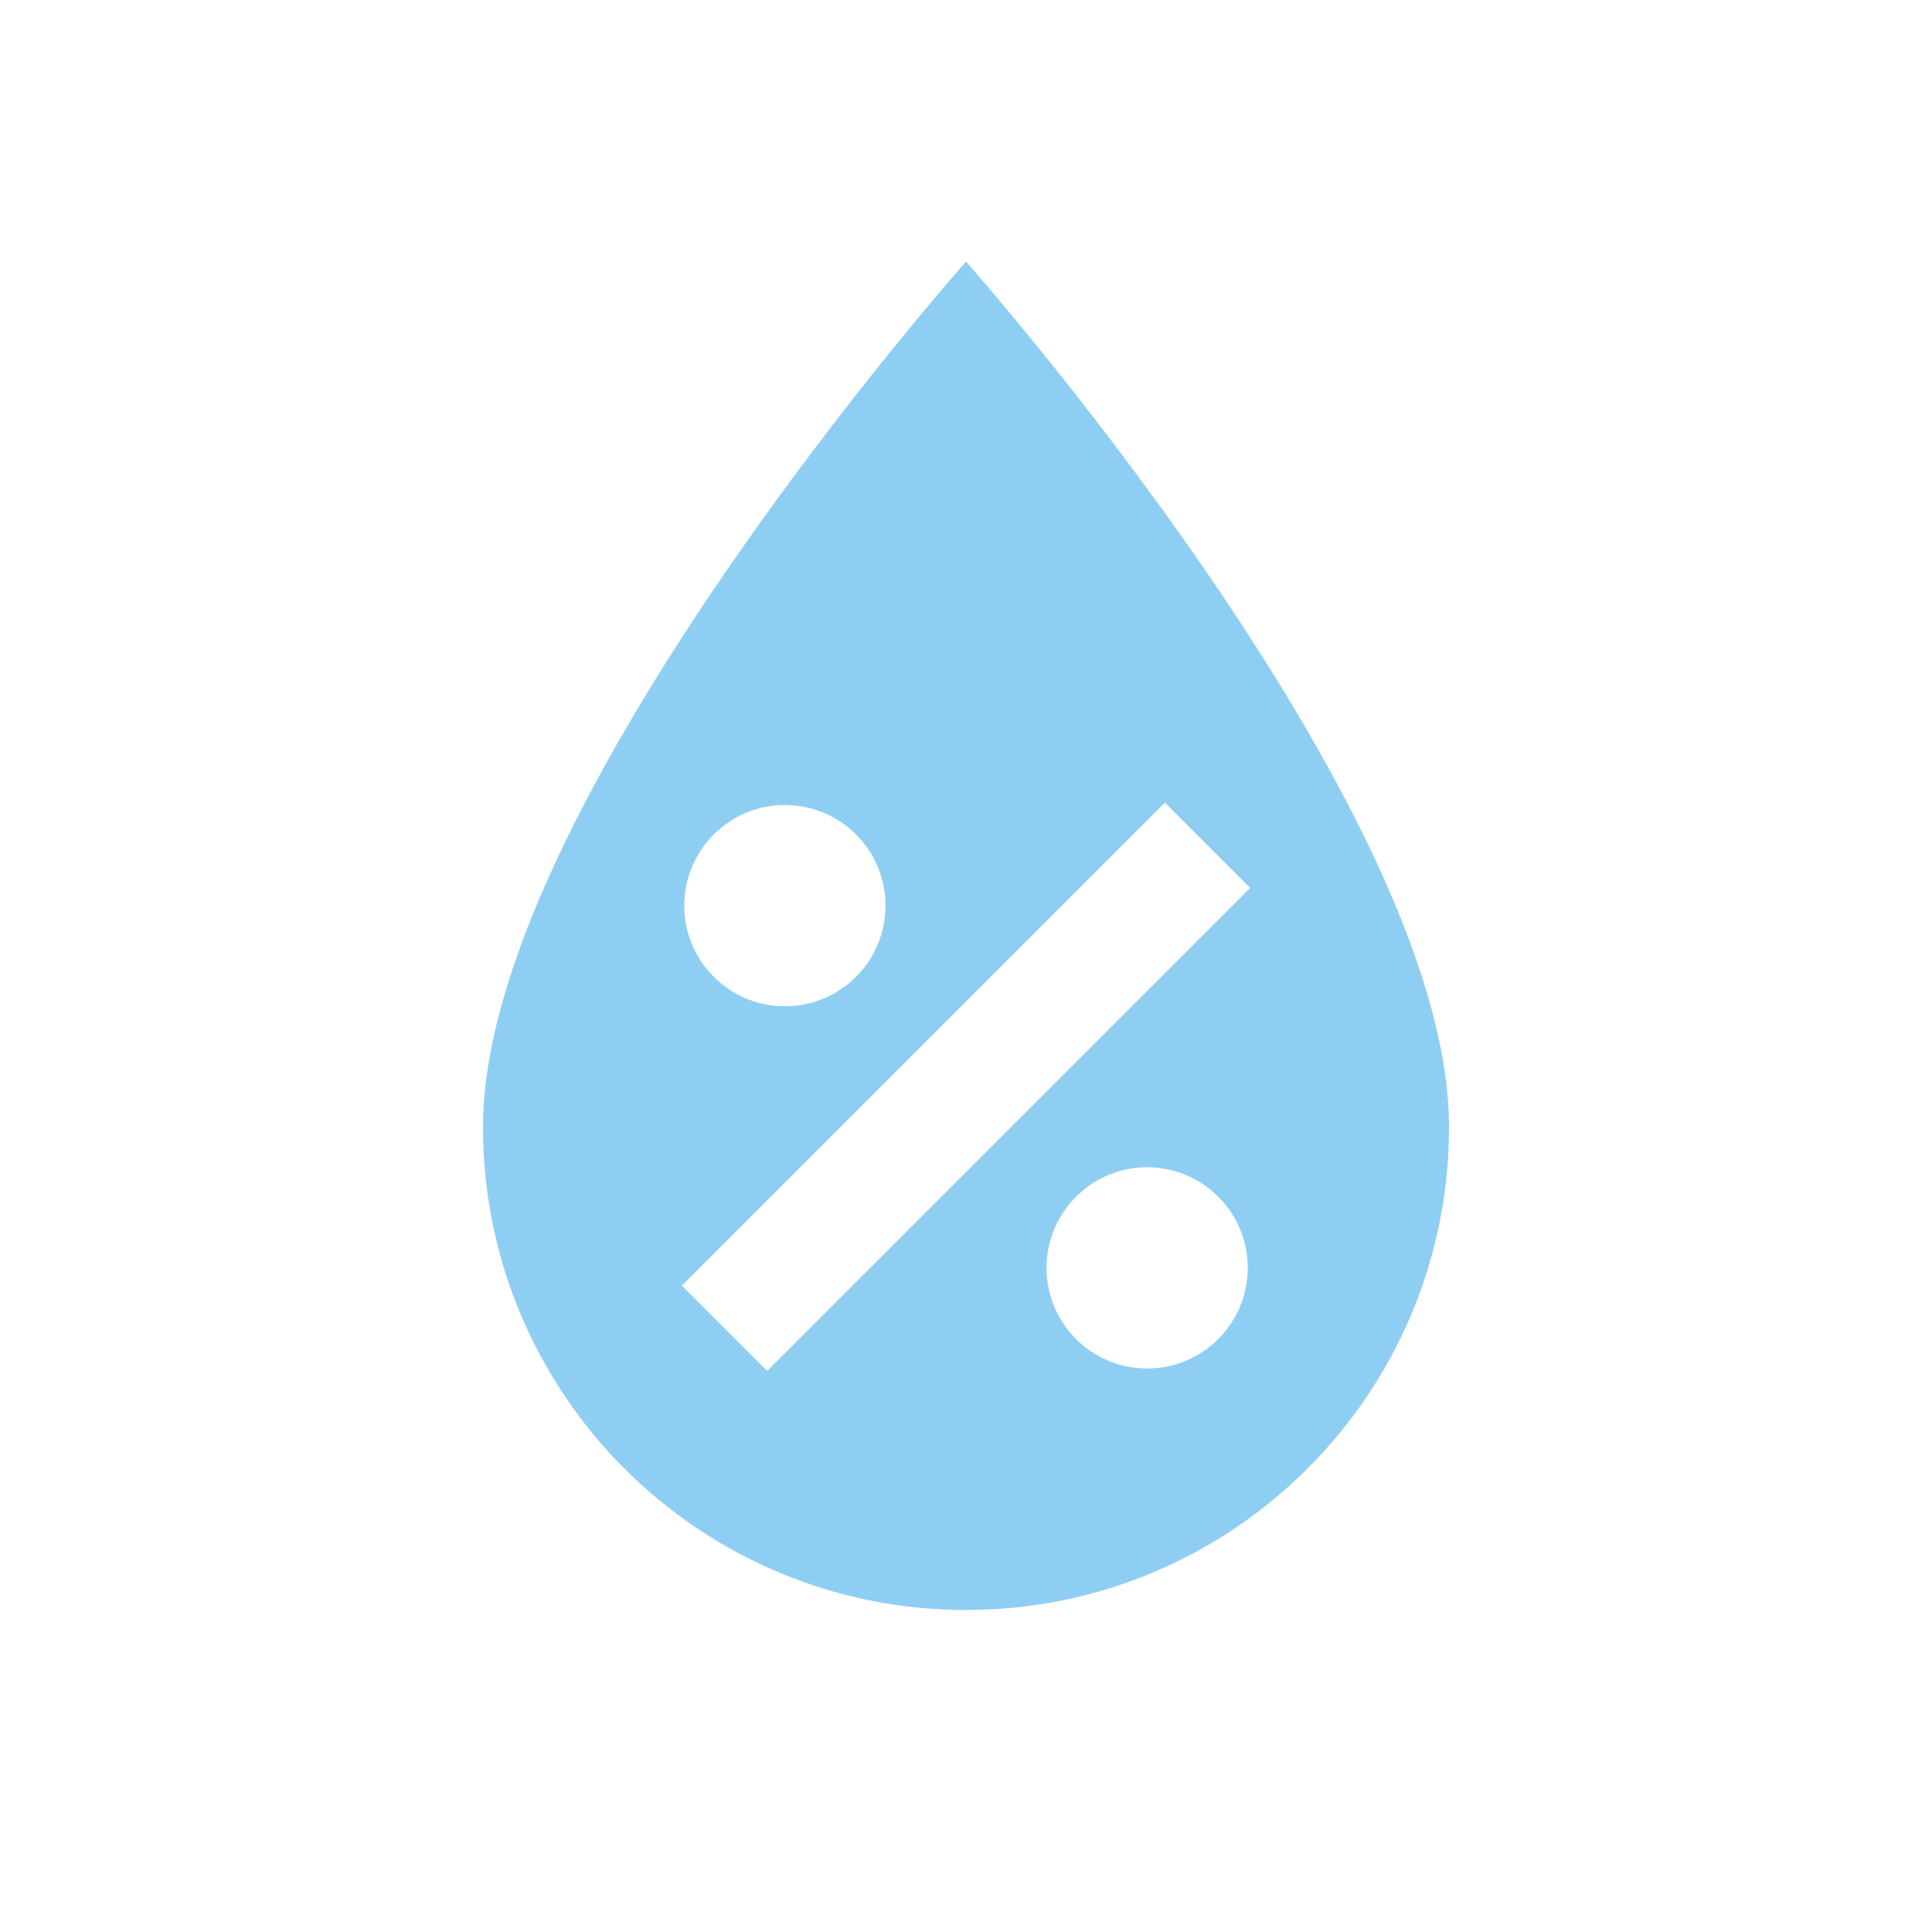
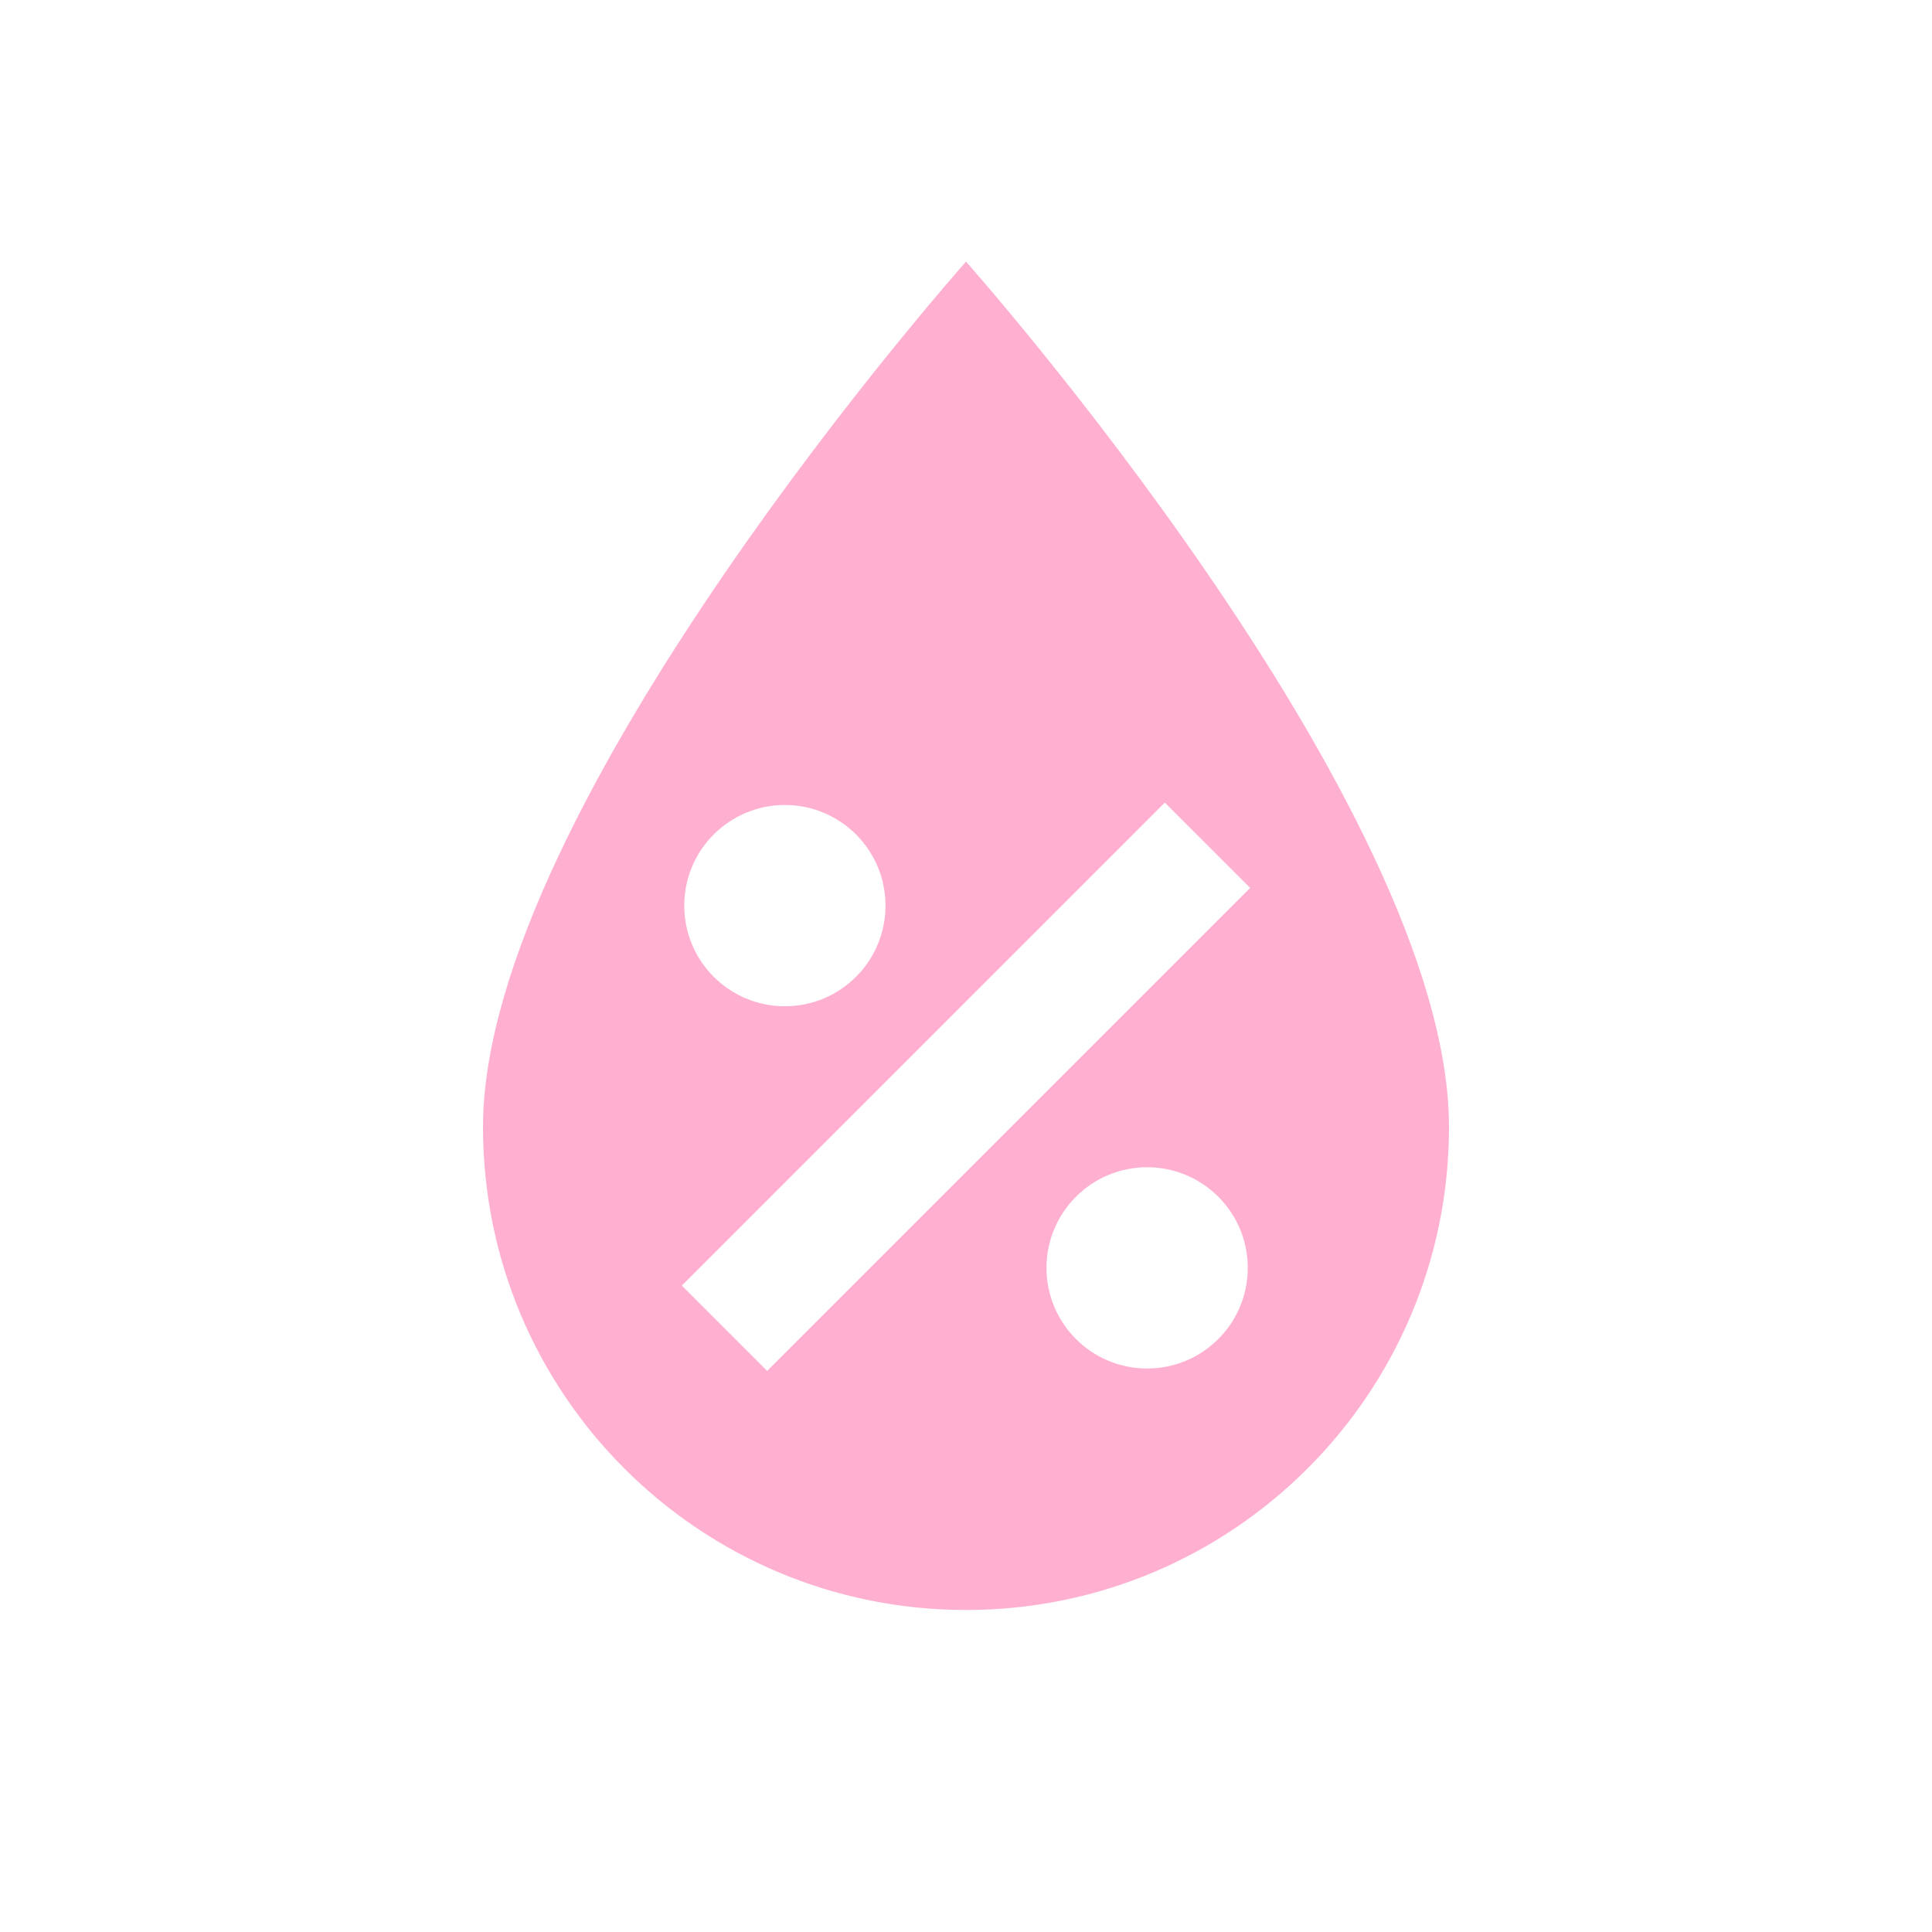
- <svg xmlns="http://www.w3.org/2000/svg" fill="#8FCEF3" preserveAspectRatio="xMidYMid meet" id="mdi-water-percent" viewBox="0 0 24 24">
+ <svg xmlns="http://www.w3.org/2000/svg" fill="#FFB0D0" preserveAspectRatio="xMidYMid meet" id="mdi-water-percent" viewBox="0 0 24 24">
  <path d="M12,3.25C12,3.25 6,10 6,14C6,17.32 8.69,20 12,20A6,6 0 0,0 18,14C18,10 12,3.25 12,3.25M14.47,9.97L15.53,11.03L9.53,17.03L8.47,15.97M9.75,10A1.25,1.25 0 0,1 11,11.25A1.25,1.25 0 0,1 9.75,12.5A1.25,1.25 0 0,1 8.5,11.25A1.25,1.25 0 0,1 9.75,10M14.25,14.5A1.25,1.25 0 0,1 15.5,15.75A1.25,1.25 0 0,1 14.25,17A1.25,1.25 0 0,1 13,15.75A1.25,1.25 0 0,1 14.25,14.5Z" />
</svg>
